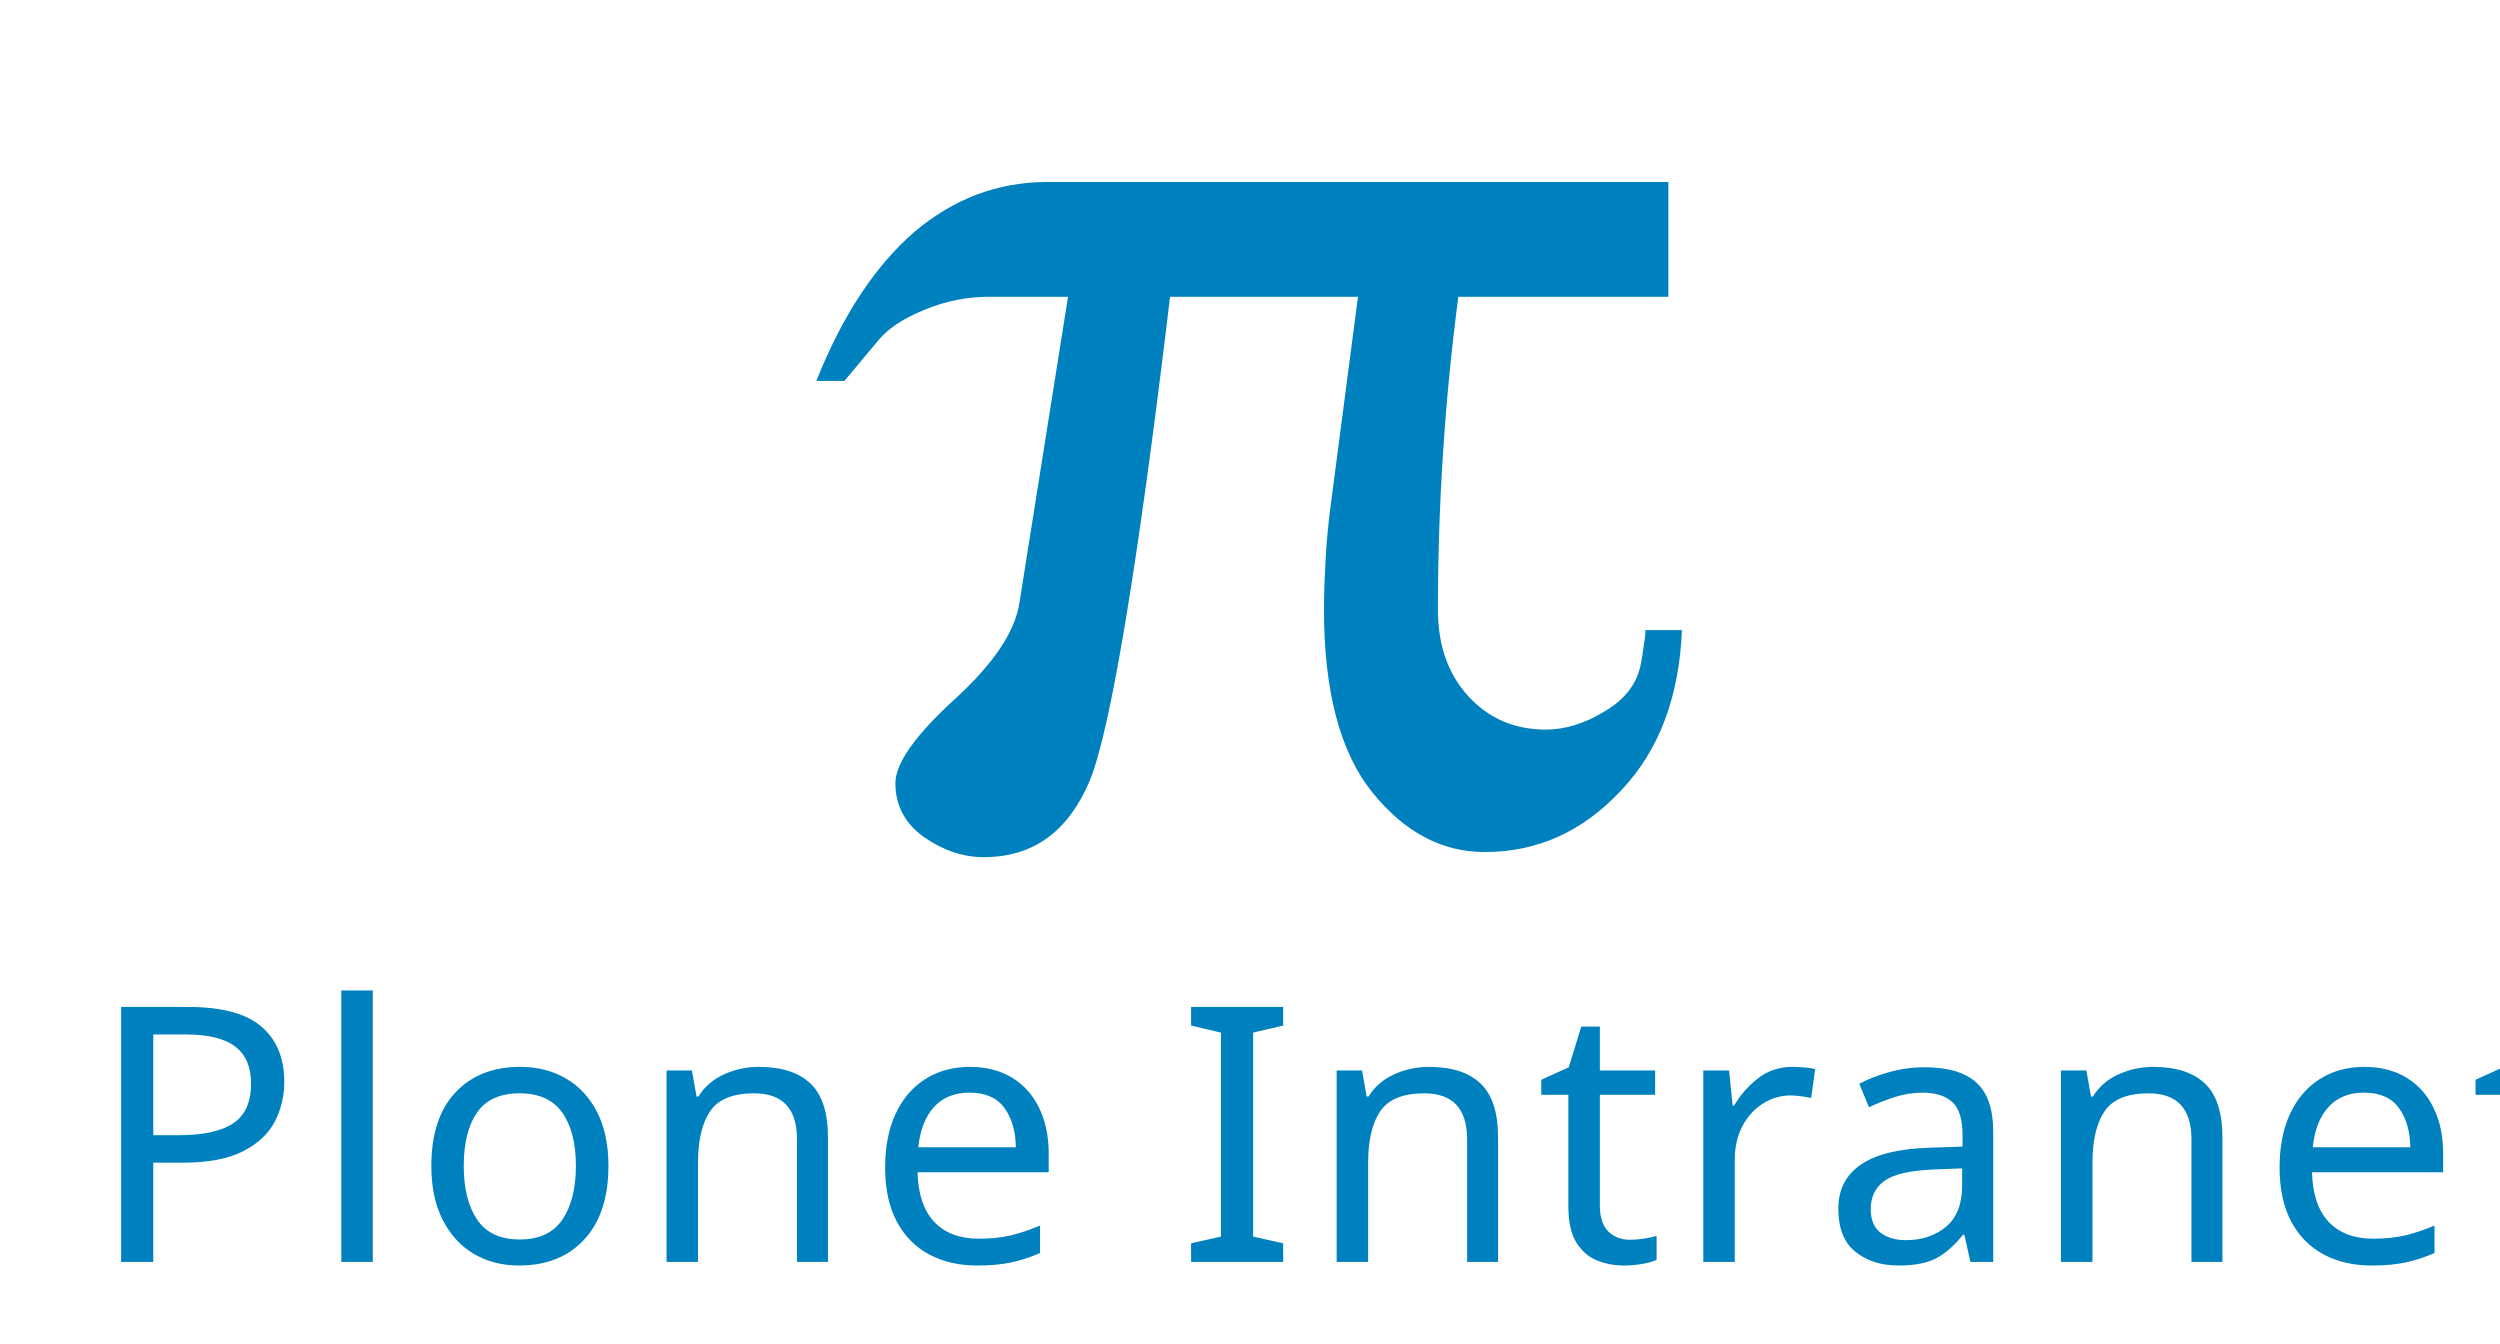
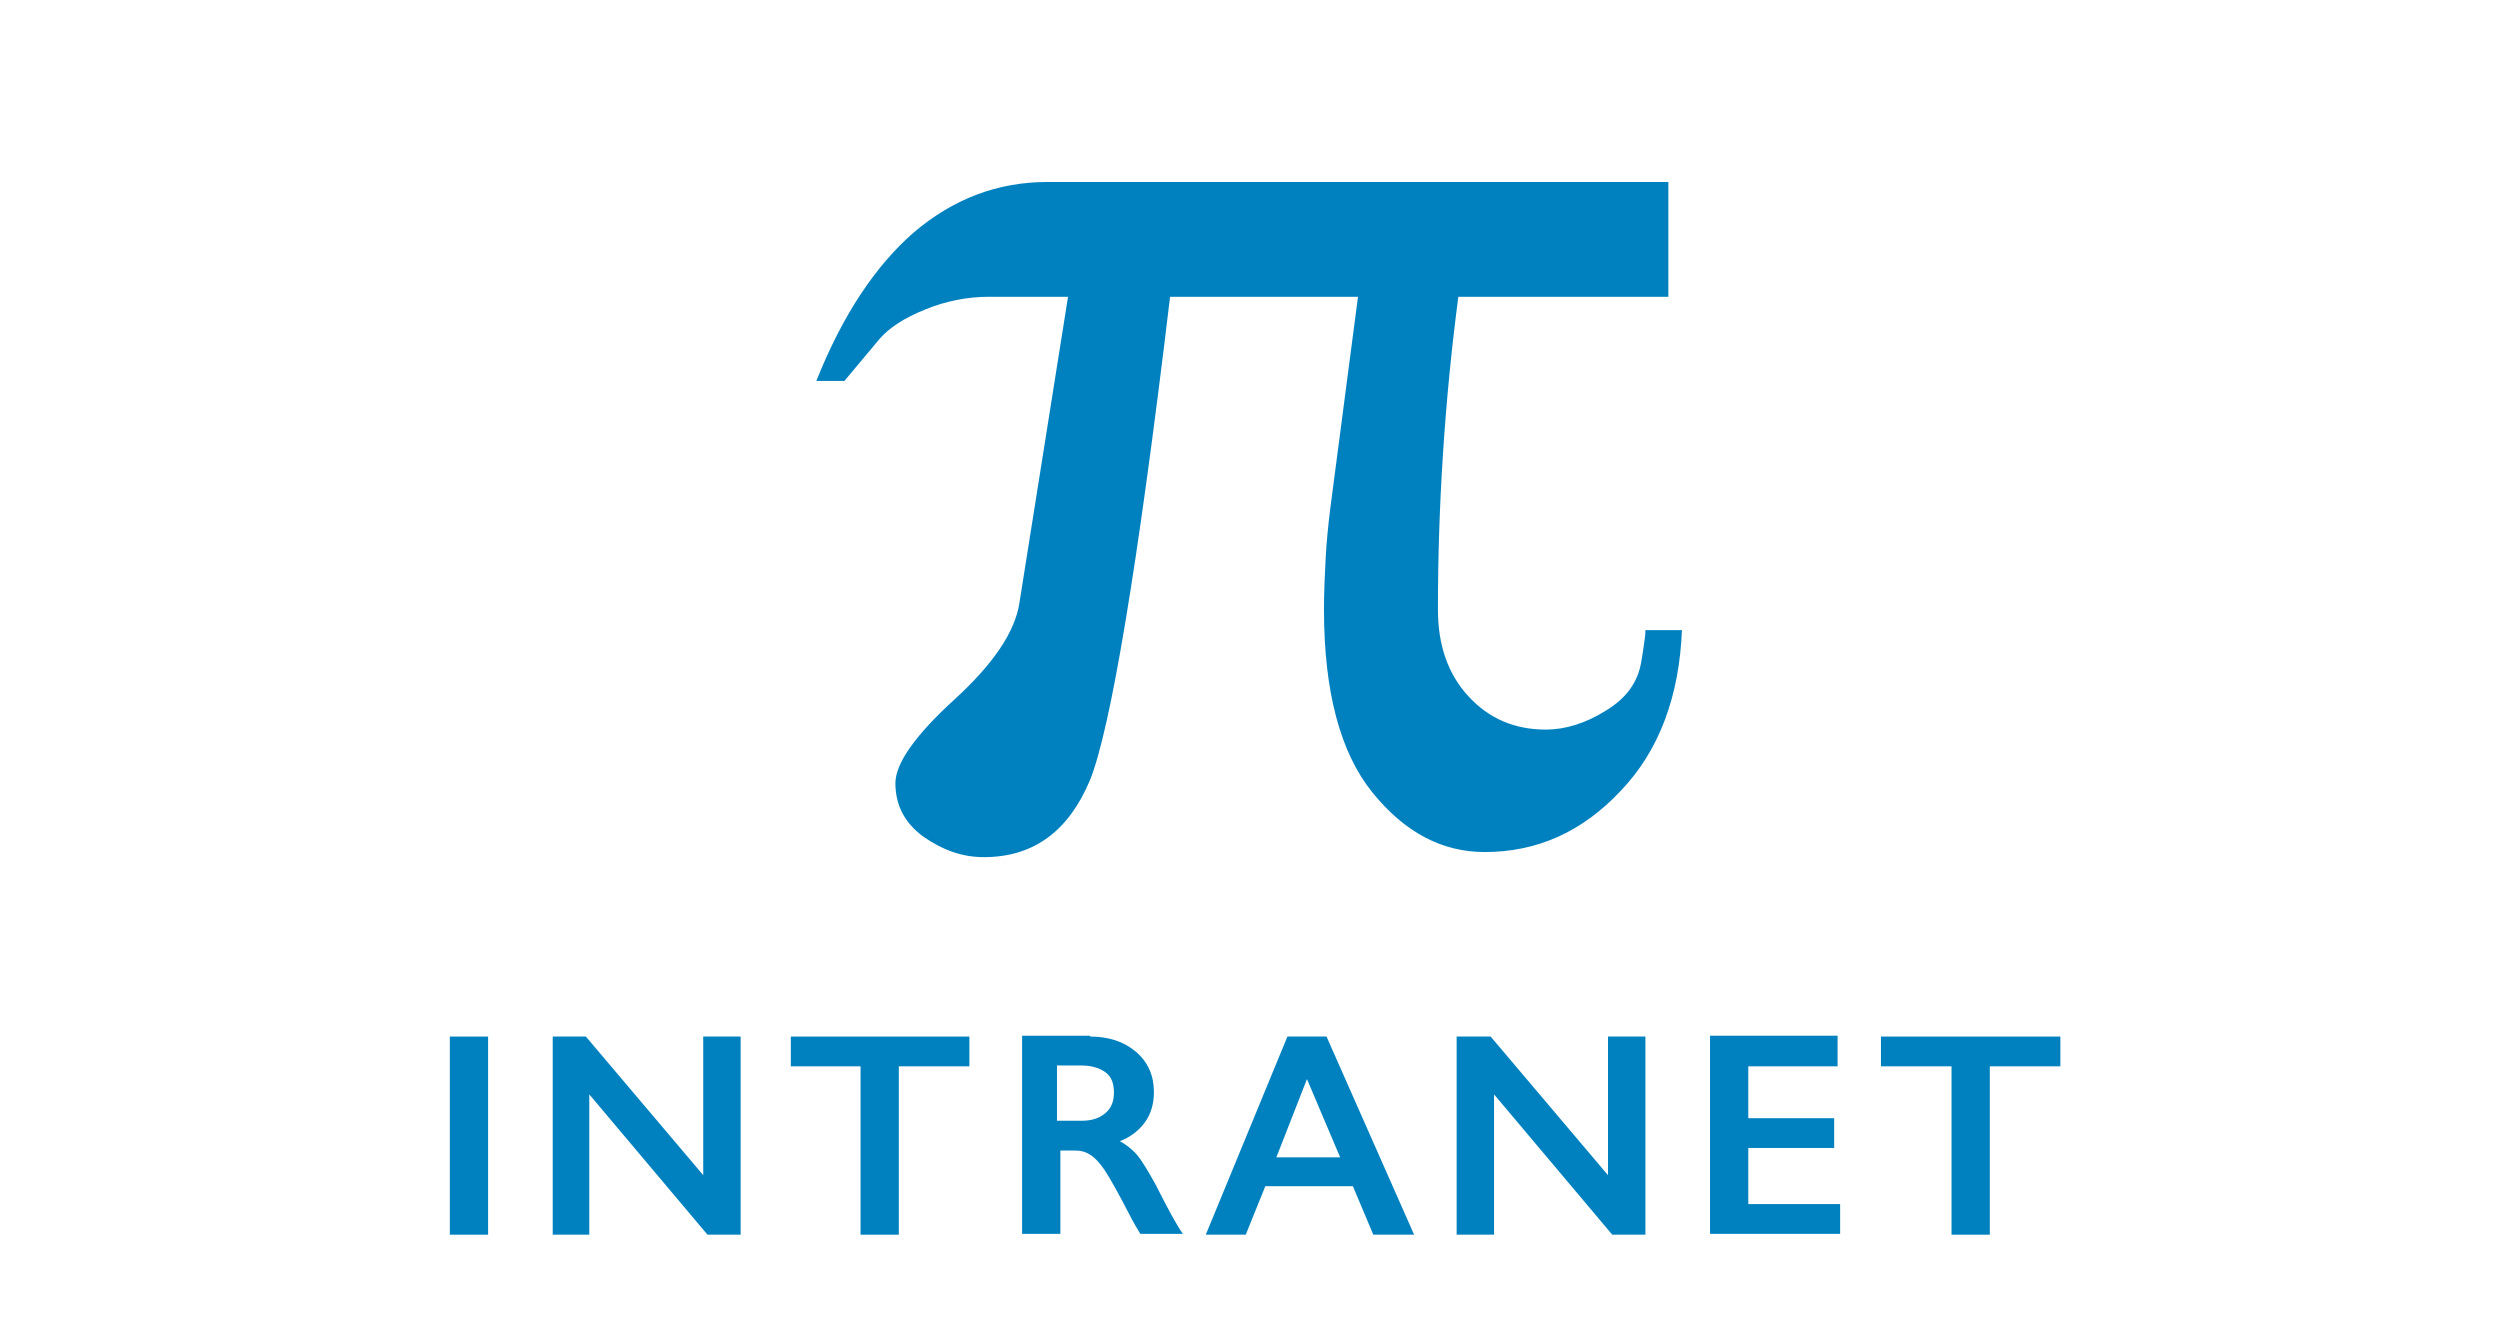
- <svg xmlns="http://www.w3.org/2000/svg" version="1.1" id="Laag_1" x="0px" y="0px" width="294px" height="158px" viewBox="0 0 294 158" enable-background="new 0 0 294 158" xml:space="preserve">
+ <svg xmlns="http://www.w3.org/2000/svg" version="1.1" id="Laag_1" x="0px" y="0px" viewBox="-108 178 294 158" enable-background="new -108 178 294 158" xml:space="preserve">
  <g>
-     <path fill="#0081BF" d="M197.8,74c-0.3,7.9-2.7,14.3-7.2,19c-4.5,4.8-9.8,7.2-16,7.2c-5,0-9.4-2.3-13.2-7   c-3.8-4.7-5.7-11.9-5.7-21.5c0-2.1,0.1-4.2,0.2-6.1c0.1-1.9,0.3-3.8,0.5-5.5l3.3-25.2h-22.1c-3.8,31.8-7,50.8-9.4,56.8   c-2.5,6-6.6,9.1-12.5,9.1c-2.5,0-4.8-0.8-7.1-2.4c-2.2-1.6-3.3-3.7-3.3-6.3c0-2.3,2.3-5.6,6.9-9.8c4.6-4.2,7.2-8,7.7-11.5l5.7-35.9   h-9.3c-2.5,0-5.1,0.5-7.5,1.5c-2.5,1-4.3,2.2-5.4,3.5l-4.1,4.9H96c3.1-7.8,7-13.6,11.5-17.5c4.6-3.9,9.8-5.9,15.7-5.9h73v13.5   h-24.7c-0.8,6.1-1.4,12.2-1.8,18.4c-0.4,6.1-0.6,12.3-0.6,18.4c0,4.2,1.2,7.6,3.6,10.2c2.4,2.6,5.4,3.9,9.1,3.9   c2.2,0,4.6-0.7,7-2.2c2.5-1.5,3.8-3.4,4.2-5.7c0.2-1.1,0.3-2,0.4-2.6c0.1-0.6,0.1-1,0.1-1.2H197.8z" />
+     <path fill="#0081BF" d="M89.8,252c-0.3,7.9-2.7,14.3-7.2,19c-4.5,4.8-9.8,7.2-16,7.2c-5,0-9.4-2.3-13.2-7   c-3.8-4.7-5.7-11.9-5.7-21.5c0-2.1,0.1-4.2,0.2-6.1c0.1-1.9,0.3-3.8,0.5-5.5l3.3-25.2H29.6c-3.8,31.8-7,50.8-9.4,56.8   c-2.5,6-6.6,9.1-12.5,9.1c-2.5,0-4.8-0.8-7.1-2.4c-2.2-1.6-3.3-3.7-3.3-6.3c0-2.3,2.3-5.6,6.9-9.8s7.2-8,7.7-11.5l5.7-35.9H8.3   c-2.5,0-5.1,0.5-7.5,1.5c-2.5,1-4.3,2.2-5.4,3.5l-4.1,4.9H-12c3.1-7.8,7-13.6,11.5-17.5c4.6-3.9,9.8-5.9,15.7-5.9h73v13.5H63.5   c-0.8,6.1-1.4,12.2-1.8,18.4c-0.4,6.1-0.6,12.3-0.6,18.4c0,4.2,1.2,7.6,3.6,10.2c2.4,2.6,5.4,3.9,9.1,3.9c2.2,0,4.6-0.7,7-2.2   c2.5-1.5,3.8-3.4,4.2-5.7c0.2-1.1,0.3-2,0.4-2.6c0.1-0.6,0.1-1,0.1-1.2h4.3V252z" />
  </g>
-   <rect x="-3" y="118.5" fill="none" width="300" height="36" />
-   <text transform="matrix(1 0 0 1 10.166 148.4033)" fill="#0081BF" font-family="'SourceSansPro-Regular'" font-size="42" letter-spacing="1">Plone Intranet</text>
+   <rect x="-111" y="296.5" fill="none" width="300" height="36" />
+   <g>
+     <path fill="#0081BF" d="M-50.6,299.9v23.3h-4.5v-23.3H-50.6z" />
+     <path fill="#0081BF" d="M-39.1,299.9l13.8,16.3v-16.3h4.4v23.3h-3.9l-13.9-16.5v16.5H-43v-23.3H-39.1z" />
+     <path fill="#0081BF" d="M6,299.9v3.5h-8.3v19.8h-4.5v-19.8H-15v-3.5H6z" />
+     <path fill="#0081BF" d="M20.2,299.9c2.2,0,4,0.6,5.4,1.8c1.4,1.2,2.1,2.8,2.1,4.7c0,1.3-0.3,2.5-1,3.5s-1.7,1.8-3,2.3   c0.7,0.4,1.4,0.9,2,1.6s1.3,1.9,2.2,3.5c1.4,2.8,2.5,4.8,3.2,5.8h-5c-0.3-0.5-0.8-1.3-1.4-2.5c-1.3-2.5-2.2-4.1-2.8-5   c-0.6-0.9-1.2-1.5-1.7-1.8c-0.6-0.4-1.2-0.5-1.9-0.5h-1.6v9.8h-4.5v-23.3H20.2z M19.2,309.8c1.2,0,2.1-0.3,2.8-0.9   c0.7-0.6,1-1.4,1-2.4c0-1.1-0.3-1.9-1-2.4c-0.7-0.5-1.6-0.8-2.9-0.8h-2.8v6.5H19.2z" />
+     <path fill="#0081BF" d="M48,299.9l10.3,23.3h-4.8l-2.4-5.7H40.8l-2.3,5.7h-4.7l9.6-23.3H48z M42.1,314.1h7.5l-3.9-9.2L42.1,314.1z" />
+     <path fill="#0081BF" d="M67.3,299.9l13.8,16.3v-16.3h4.4v23.3h-3.9l-13.9-16.5v16.5h-4.4v-23.3H67.3z" />
+     <path fill="#0081BF" d="M108.1,299.9v3.5H97.6v6.1h10.1v3.5H97.6v6.6h10.8v3.5H93.1v-23.3H108.1z" />
+     <path fill="#0081BF" d="M134.3,299.9v3.5H126v19.8h-4.5v-19.8h-8.3v-3.5H134.3z" />
+   </g>
</svg>
